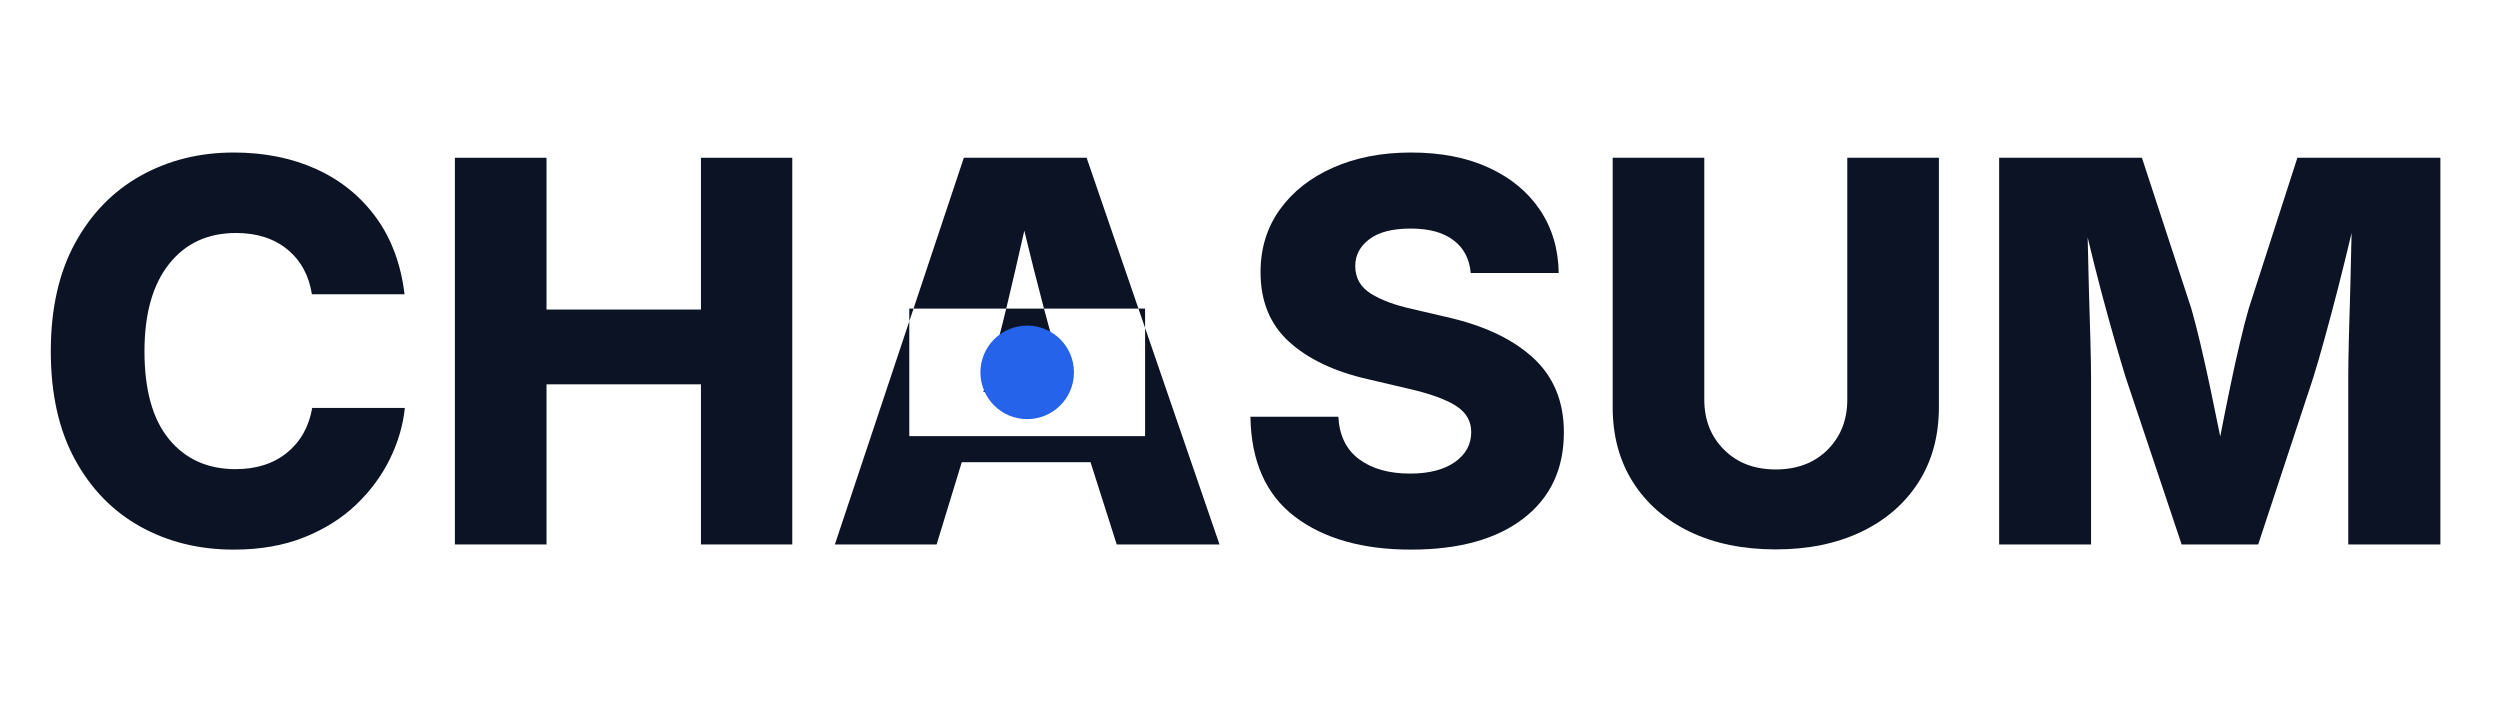
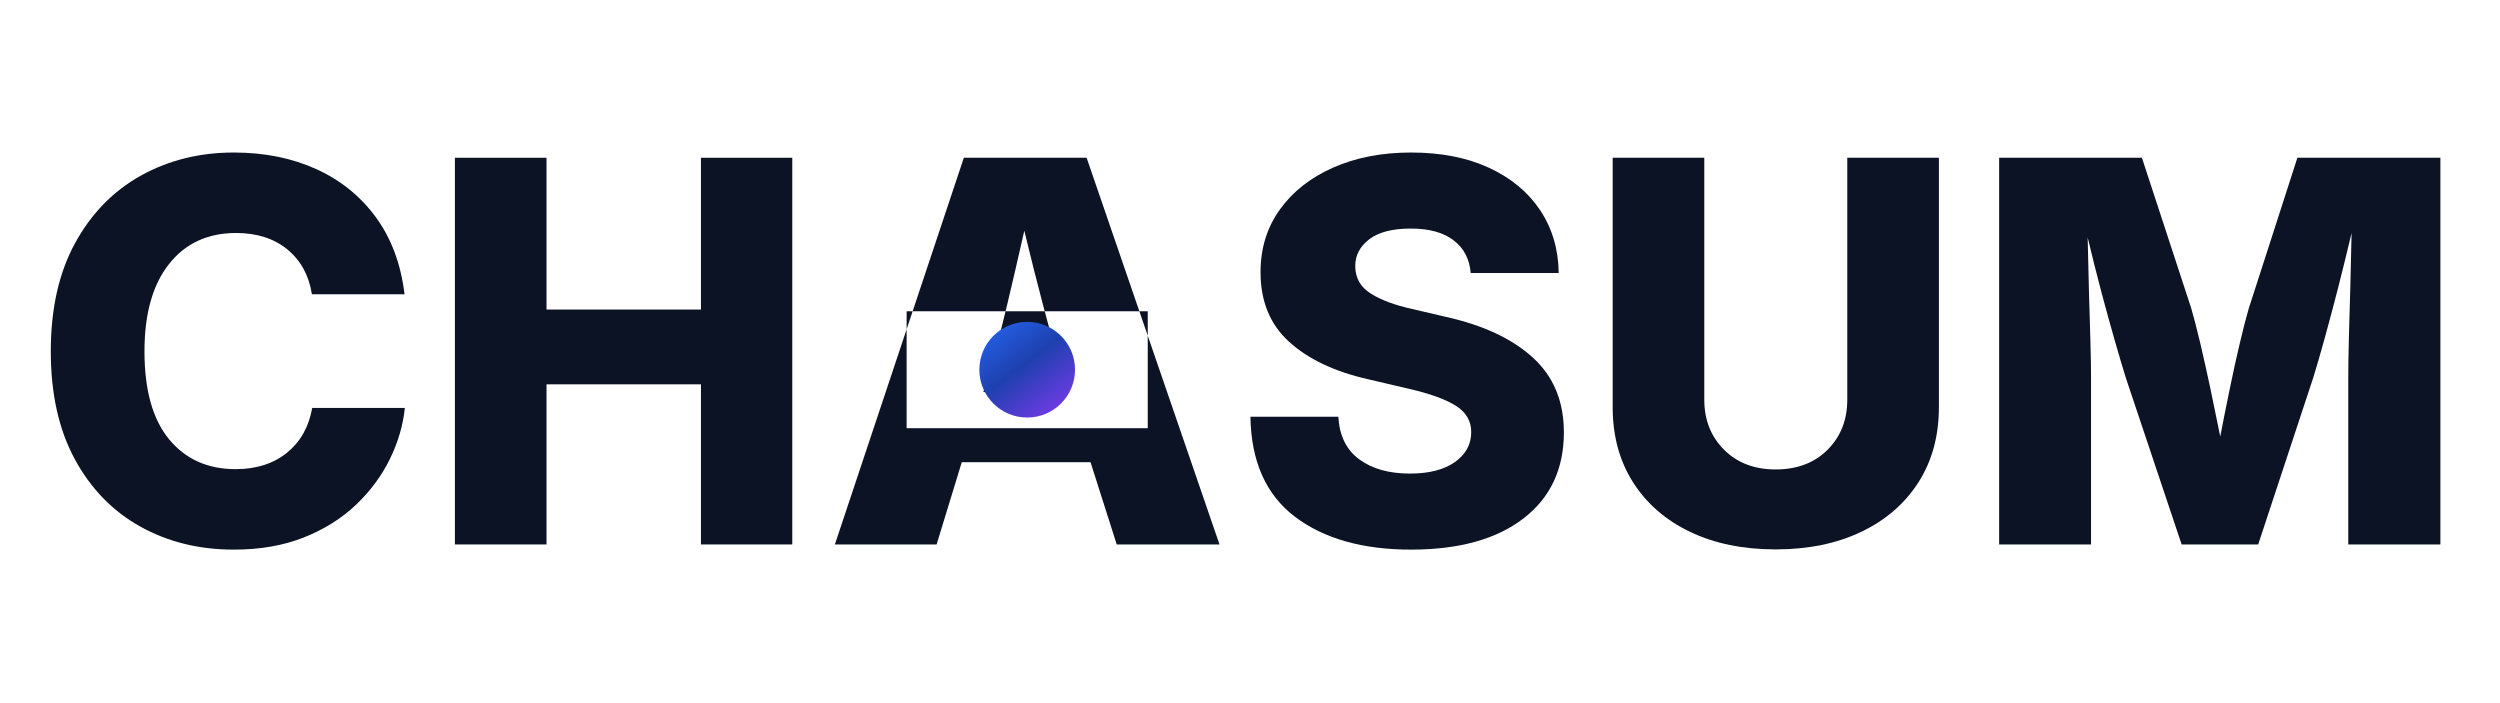
<svg xmlns="http://www.w3.org/2000/svg" viewBox="0 0 338.645 95.117" fill="none" role="img" aria-label="Chasum">
  <g transform="translate(4 4)">
    <g transform="translate(0 69.75)">
      <path fill="#0B1324" d="M27.67 0.70Q20.60 0.70 14.99-2.43Q9.39-5.55 6.13-11.55Q2.88-17.54 2.88-26.16Q2.88-34.80 6.17-40.82Q9.46-46.83 15.08-49.96Q20.71-53.09 27.67-53.09Q33.89-53.09 38.85-50.84Q43.80-48.59 46.93-44.30Q50.06-40.01 50.80-33.89L38.25-33.89Q37.65-37.72 34.93-39.96Q32.20-42.19 27.98-42.19Q22.22-42.19 18.90-37.99Q15.57-33.79 15.57-26.16Q15.57-18.28 18.91-14.24Q22.25-10.20 27.91-10.20Q32.13-10.20 34.88-12.43Q37.62-14.66 38.29-18.49L50.84-18.49Q50.48-14.98 48.81-11.57Q47.14-8.16 44.23-5.38Q41.31-2.60 37.16-0.95Q33.01 0.70 27.67 0.70" />
      <path fill="#0B1324" d="M70.03 0L57.62 0L57.62-52.38L70.03-52.38L70.03-31.82L90.95-31.82L90.95-52.38L103.32-52.38L103.32 0L90.95 0L90.95-21.69L70.03-21.69" />
-       <path fill="#0B1324" fill-rule="evenodd" d="M122.87 0L109.09 0L126.56-52.38L143.19-52.38L161.19 0L147.27 0L143.72-11.14L126.28-11.14L122.87 0M129.90-22.89L129.20-20.64L140.70-20.64L139.99-22.89Q138.62-27.39 137.32-32.31Q136.02-37.23 134.75-42.50Q133.56-37.20 132.38-32.27Q131.20-27.35 129.90-22.89 M119.17 -31.951 H151.111 V-14.671 H119.17 Z" />
-       <circle cx="135.141" cy="-23.311" r="6.336" fill="#2563EB" />
+       <defs>
+         <linearGradient id="at107" x1="12%" y1="0%" x2="88%" y2="100%">
+           <stop offset="0%" stop-color="#2563EB" />
+           <stop offset="45%" stop-color="#1E40AF" />
+           <stop offset="100%" stop-color="#7C3AED" />
+         </linearGradient>
+       </defs>
+       <path fill="#0B1324" fill-rule="evenodd" d="M122.87 0L109.09 0L126.56-52.38L143.19-52.38L161.19 0L147.27 0L143.72-11.14L126.28-11.14L122.87 0M129.90-22.89L129.20-20.64L140.70-20.64L139.99-22.89Q138.62-27.39 137.32-32.31Q136.02-37.23 134.75-42.50Q133.56-37.20 132.38-32.27Q131.20-27.35 129.90-22.89 M118.81 -31.591 H151.471 V-15.751 H118.81 Z" />
+       <circle cx="135.141" cy="-23.671" r="6.48" fill="url(#at107)" />
      <path fill="#0B1324" d="M187.14 0.70Q177.29 0.70 171.40-3.76Q165.52-8.23 165.38-17.30L177.29-17.30Q177.50-13.46 180.12-11.53Q182.74-9.60 187-9.60Q190.86-9.60 193.08-11.16Q195.29-12.73 195.29-15.22Q195.29-17.47 193.20-18.79Q191.11-20.11 186.82-21.09L181.27-22.39Q174.48-23.94 170.61-27.46Q166.75-30.97 166.75-36.88Q166.75-41.73 169.37-45.37Q171.98-49.01 176.59-51.05Q181.20-53.09 187.14-53.09Q193.22-53.09 197.68-51.03Q202.15-48.97 204.61-45.30Q207.07-41.62 207.14-36.77L195.22-36.77Q194.98-39.62 192.90-41.20Q190.83-42.79 187.10-42.79Q183.38-42.79 181.48-41.34Q179.58-39.90 179.58-37.72Q179.58-35.30 181.69-33.98Q183.80-32.66 187.31-31.89L191.85-30.83Q199.44-29.14 203.64-25.31Q207.84-21.48 207.84-15.19Q207.84-7.73 202.36-3.52Q196.88 0.70 187.14 0.70" />
      <path fill="#0B1324" d="M236.53 0.67Q229.89 0.67 224.93-1.71Q219.97-4.08 217.21-8.42Q214.45-12.76 214.45-18.60L214.45-52.38L226.86-52.38L226.86-19.62Q226.86-15.50 229.54-12.83Q232.21-10.16 236.53-10.16Q240.89-10.16 243.56-12.83Q246.23-15.50 246.23-19.62L246.23-52.38L258.64-52.38L258.64-18.60Q258.64-12.76 255.87-8.42Q253.09-4.08 248.12-1.71Q243.14 0.67 236.53 0.67" />
      <path fill="#0B1324" d="M279.25 0L266.80 0L266.80-52.38L286.14-52.38L292.82-31.99Q293.34-30.20 294.03-27.32Q294.71-24.43 295.42-21.09Q296.12-17.75 296.75-14.62Q297.35-17.75 298.04-21.08Q298.72-24.40 299.41-27.30Q300.09-30.20 300.62-31.99L307.20-52.38L326.57-52.38L326.57 0L314.09 0L314.09-22.57Q314.09-24.57 314.17-27.83Q314.26-31.08 314.37-34.87Q314.47-38.67 314.54-42.19Q313.66-38.46 312.70-34.70Q311.73-30.94 310.85-27.76Q309.97-24.57 309.34-22.57L301.89 0L291.52 0L283.96-22.57Q283.36-24.50 282.48-27.56Q281.60-30.62 280.63-34.26Q279.67-37.90 278.79-41.59Q278.86-38.14 278.96-34.49Q279.07-30.83 279.16-27.69Q279.25-24.54 279.25-22.57" />
    </g>
  </g>
</svg>
